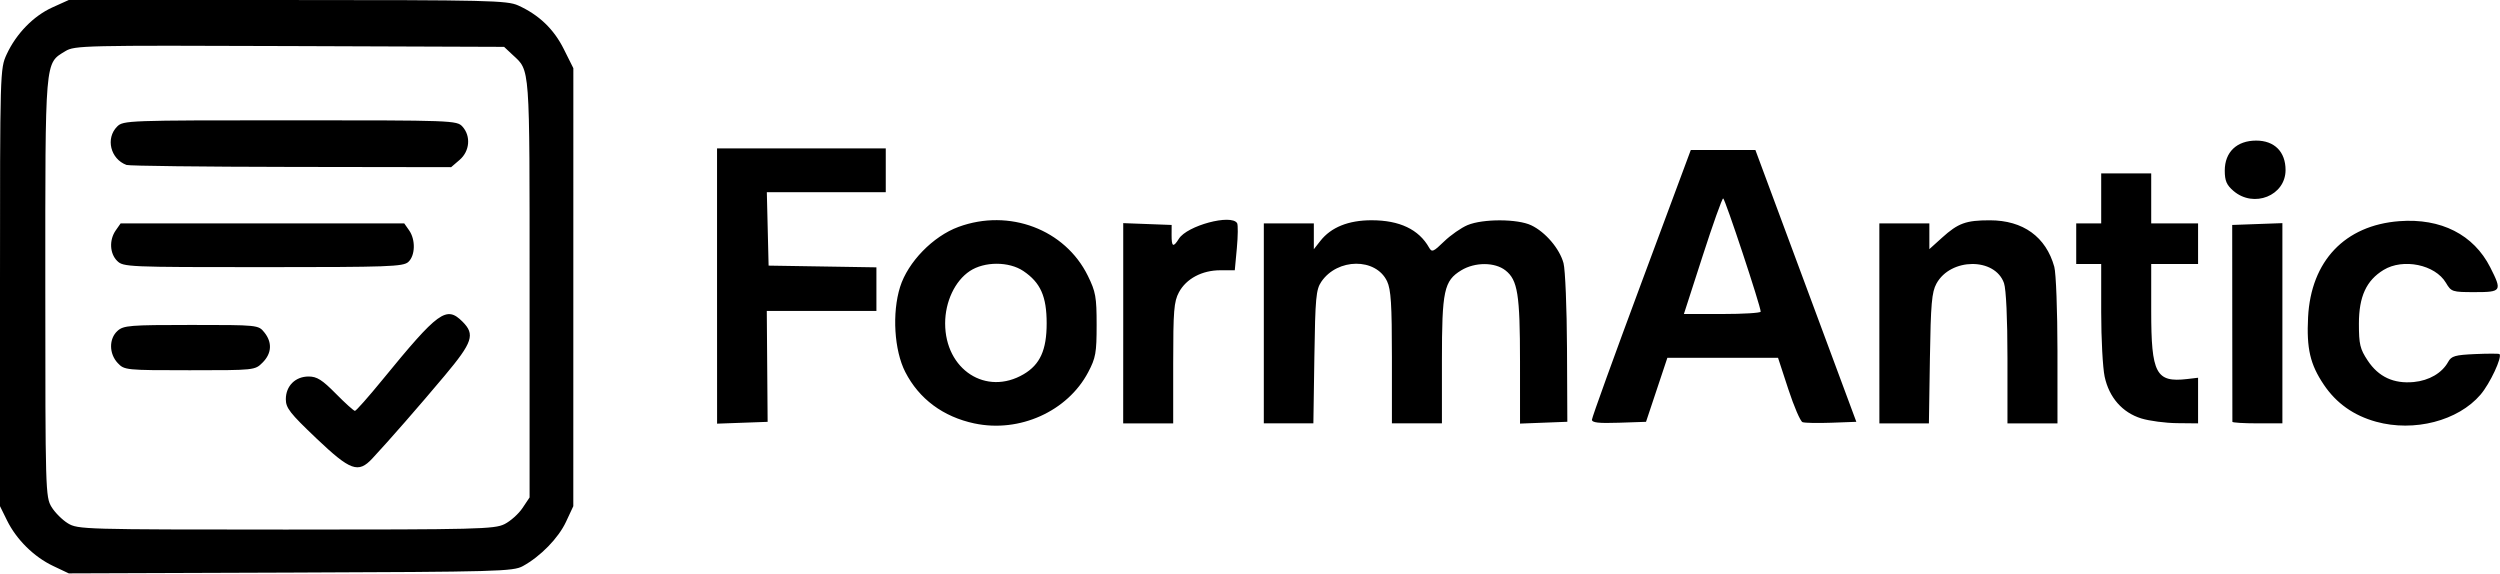
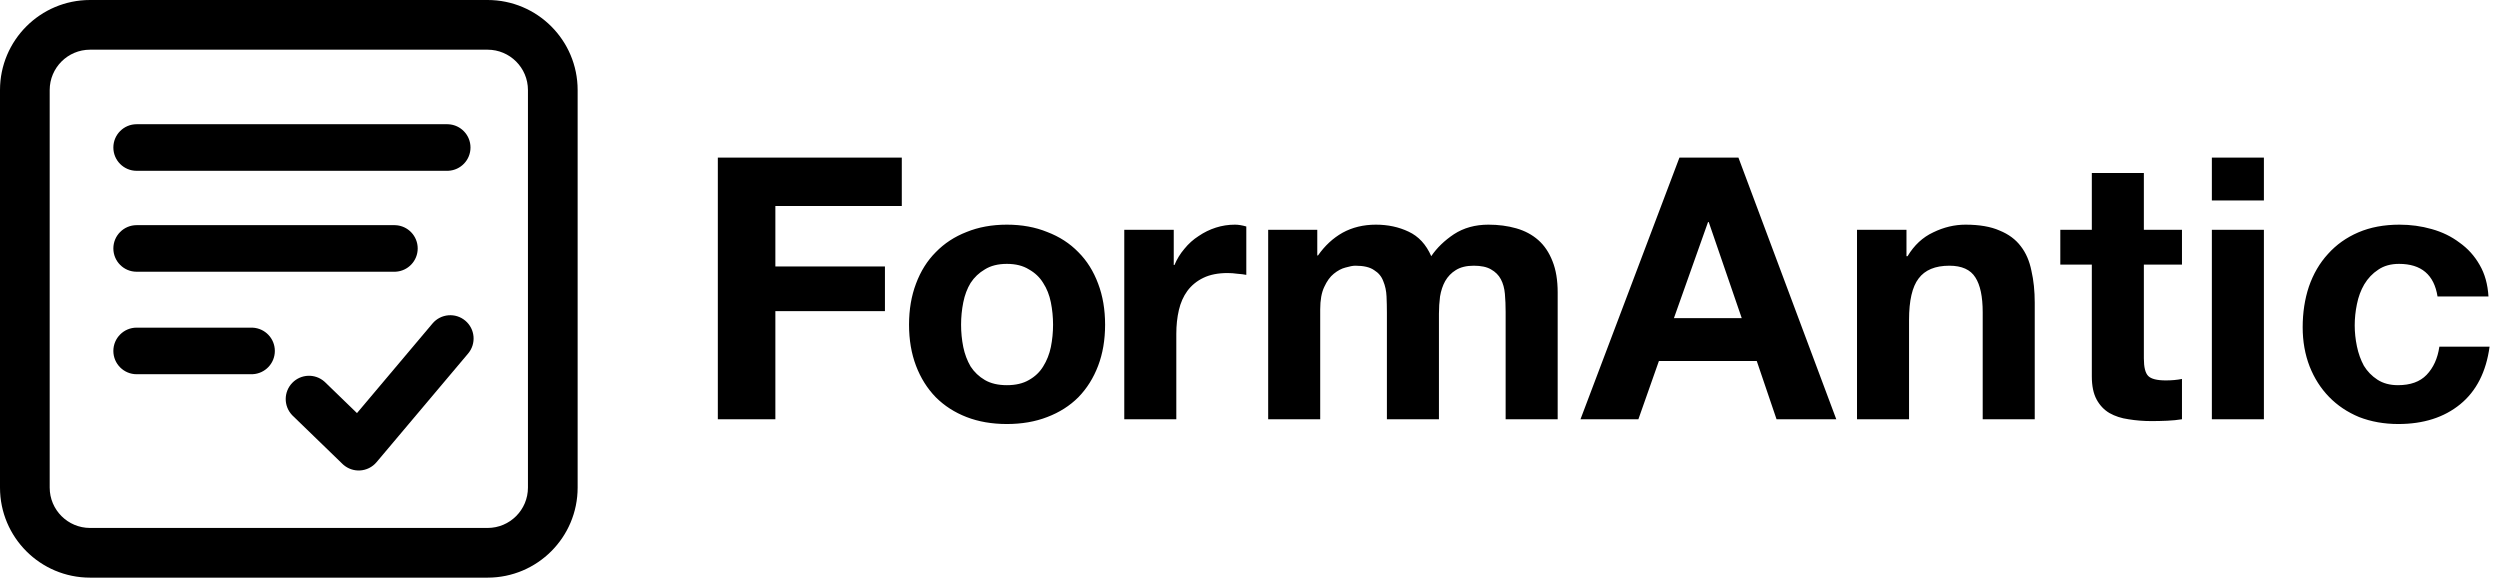
- <svg xmlns="http://www.w3.org/2000/svg" width="112.879mm" height="25.888mm" viewBox="0 0 112.879 25.888" version="1.1" id="svg1" xml:space="preserve">
-   <defs id="defs1" />
-   <g id="layer1" transform="translate(-5.665429,-7.219079)">
-     <path style="fill:#000000;stroke-width:0.533" d="m 8.064,32.773 c -0.865,-0.41 -1.654,-1.189 -2.079,-2.051 l -0.32,-0.649 v -9.875 c 0,-9.789 0.003,-9.881 0.302,-10.527 0.432,-0.933 1.209,-1.731 2.063,-2.117 l 0.739,-0.334 h 9.875 c 9.072,0 9.919,0.02 10.417,0.245 0.938,0.424 1.608,1.064 2.06,1.969 l 0.432,0.864 -0.001,9.888 -0.001,9.888 -0.329,0.705 c -0.343,0.735 -1.153,1.566 -1.952,2.002 -0.436,0.238 -1.13,0.257 -10.483,0.291 l -10.016,0.036 z m 20.382,-1.889 c 0.27,-0.136 0.635,-0.462 0.811,-0.726 l 0.32,-0.479 v -9.438 c 0,-10.223 0.031,-9.801 -0.774,-10.553 l -0.377,-0.353 -9.688,-0.036 c -9.287,-0.035 -9.706,-0.025 -10.122,0.23 -0.933,0.572 -0.906,0.251 -0.905,10.69 5.12e-4,9.161 0.009,9.444 0.281,9.89 0.154,0.253 0.487,0.586 0.74,0.74 0.447,0.272 0.729,0.28 9.841,0.281 8.651,2.8e-4 9.42,-0.019 9.872,-0.246 z m -8.503,-3.879 c -1.19,-1.131 -1.373,-1.366 -1.372,-1.763 0.002,-0.598 0.429,-1.023 1.029,-1.023 0.375,0 0.61,0.148 1.23,0.776 0.421,0.427 0.809,0.776 0.861,0.776 0.052,0 0.608,-0.628 1.236,-1.396 2.542,-3.109 2.891,-3.362 3.623,-2.631 0.575,0.575 0.458,0.928 -0.808,2.438 -1.121,1.338 -2.529,2.95 -3.267,3.74 -0.635,0.68 -0.985,0.553 -2.533,-0.917 z m -8.963,-3.395 c -0.395,-0.421 -0.4,-1.097 -0.01,-1.45 0.273,-0.247 0.545,-0.269 3.328,-0.269 3.015,0 3.032,0.002 3.3,0.333 0.367,0.453 0.339,0.951 -0.077,1.366 -0.346,0.346 -0.353,0.346 -3.291,0.346 -2.895,0 -2.949,-0.005 -3.251,-0.327 z m -0.025,-4.611 c -0.338,-0.338 -0.365,-0.947 -0.063,-1.379 l 0.22,-0.314 h 6.403 6.403 l 0.22,0.314 c 0.298,0.425 0.278,1.141 -0.038,1.428 -0.232,0.21 -0.894,0.233 -6.56,0.233 -6.114,0 -6.31,-0.008 -6.584,-0.282 z m 0.423,-4.332 c -0.726,-0.267 -0.954,-1.203 -0.423,-1.734 0.275,-0.275 0.47,-0.282 7.808,-0.282 7.363,0 7.531,0.006 7.783,0.284 0.388,0.429 0.331,1.108 -0.127,1.502 l -0.384,0.33 -7.222,-0.011 c -3.972,-0.006 -7.317,-0.046 -7.434,-0.089 z m 38.288,11.672 c -1.418,-0.301 -2.503,-1.108 -3.126,-2.323 -0.5,-0.976 -0.603,-2.667 -0.234,-3.841 0.353,-1.124 1.485,-2.288 2.637,-2.711 2.292,-0.841 4.811,0.112 5.841,2.209 0.354,0.72 0.396,0.957 0.396,2.217 -9.6e-5,1.26 -0.041,1.488 -0.381,2.134 -0.932,1.768 -3.102,2.746 -5.134,2.314 z m 2.221,-2.225 c 0.739,-0.435 1.037,-1.093 1.037,-2.294 0,-1.219 -0.276,-1.84 -1.051,-2.363 -0.65,-0.438 -1.76,-0.438 -2.419,5.4e-4 -0.672,0.446 -1.114,1.384 -1.114,2.362 0,2.093 1.854,3.291 3.548,2.294 z m 61.064,2.147 c -1.015,-0.28 -1.797,-0.834 -2.361,-1.672 -0.619,-0.92 -0.784,-1.631 -0.711,-3.051 0.132,-2.537 1.663,-4.147 4.121,-4.333 1.881,-0.142 3.355,0.607 4.105,2.087 0.542,1.07 0.513,1.117 -0.703,1.117 -1.016,0 -1.058,-0.014 -1.299,-0.421 -0.485,-0.821 -1.932,-1.119 -2.815,-0.581 -0.779,0.475 -1.114,1.203 -1.114,2.423 0,0.935 0.049,1.143 0.397,1.669 0.488,0.737 1.173,1.056 2.081,0.969 0.695,-0.067 1.277,-0.408 1.552,-0.909 0.145,-0.265 0.311,-0.313 1.22,-0.353 0.579,-0.025 1.073,-0.025 1.098,5.4e-4 0.131,0.133 -0.431,1.335 -0.858,1.833 -1.011,1.181 -2.996,1.695 -4.715,1.221 z m -74.91,-6.128 v -6.213 h 3.809 3.809 v 0.988 0.988 h -2.685 -2.685 l 0.04,1.658 0.04,1.658 2.434,0.039 2.434,0.039 v 0.984 0.984 h -2.475 -2.475 l 0.019,2.504 0.019,2.504 -1.141,0.041 -1.141,0.041 z m 18.34,1.681 v -4.52 l 1.093,0.041 1.093,0.041 -0.002,0.458 c -0.002,0.533 0.074,0.572 0.328,0.166 0.371,-0.594 2.367,-1.13 2.63,-0.705 0.044,0.072 0.039,0.58 -0.012,1.129 l -0.093,0.998 h -0.652 c -0.828,0 -1.54,0.38 -1.871,0.996 -0.224,0.418 -0.258,0.836 -0.258,3.199 v 2.718 h -1.129 -1.129 z m 6.348,0.006 v -4.514 h 1.129 1.129 v 0.583 0.583 l 0.295,-0.376 c 0.485,-0.617 1.267,-0.932 2.313,-0.932 1.263,0 2.131,0.413 2.594,1.232 0.127,0.225 0.193,0.198 0.678,-0.273 0.296,-0.287 0.774,-0.62 1.062,-0.741 0.695,-0.289 2.256,-0.285 2.874,0.009 0.639,0.303 1.283,1.058 1.458,1.711 0.078,0.292 0.149,2.023 0.157,3.846 l 0.015,3.315 -1.068,0.041 -1.068,0.041 -5.3e-4,-2.792 c -0.001,-3.047 -0.103,-3.69 -0.658,-4.126 -0.48,-0.377 -1.379,-0.378 -1.995,-0.003 -0.78,0.476 -0.873,0.91 -0.873,4.083 v 2.826 h -1.129 -1.129 v -2.977 c 0,-2.395 -0.043,-3.066 -0.218,-3.437 -0.506,-1.066 -2.241,-1.053 -2.97,0.022 -0.238,0.351 -0.273,0.727 -0.313,3.393 l -0.045,2.998 h -1.119 -1.119 z m 14.816,4.344 c 0.002,-0.1 1.007,-2.88 2.233,-6.177 l 2.23,-5.996 h 1.458 1.458 l 2.279,6.137 2.279,6.137 -1.127,0.041 c -0.62,0.023 -1.206,0.011 -1.303,-0.026 -0.097,-0.037 -0.385,-0.706 -0.641,-1.487 l -0.465,-1.42 h -2.498 -2.498 l -0.482,1.446 -0.482,1.446 -1.223,0.041 c -0.926,0.031 -1.222,-0.003 -1.22,-0.141 z m 7.618,-4.873 c 0.007,-0.227 -1.612,-5.114 -1.694,-5.114 -0.048,0 -0.467,1.174 -0.93,2.61 l -0.843,2.61 h 1.732 c 0.953,0 1.733,-0.048 1.735,-0.106 z m 5.358,0.529 v -4.514 h 1.129 1.129 v 0.581 0.581 l 0.572,-0.516 c 0.73,-0.659 1.078,-0.786 2.159,-0.786 1.501,0 2.534,0.746 2.91,2.1 0.078,0.281 0.142,1.986 0.143,3.79 l 5.4e-4,3.28 h -1.129 -1.129 v -2.942 c 0,-1.789 -0.061,-3.117 -0.156,-3.39 -0.406,-1.164 -2.411,-1.15 -3.051,0.021 -0.211,0.386 -0.256,0.909 -0.295,3.383 l -0.045,2.927 h -1.118 -1.118 z m 11.83,4.293 c -0.857,-0.264 -1.456,-0.946 -1.658,-1.89 -0.085,-0.398 -0.155,-1.704 -0.155,-2.903 v -2.18 h -0.564 -0.564 v -0.917 -0.917 h 0.564 0.564 v -1.129 -1.129 h 1.129 1.129 v 1.129 1.129 h 1.058 1.058 v 0.917 0.917 h -1.058 -1.058 v 2.123 c 0,2.828 0.215,3.234 1.623,3.07 l 0.493,-0.058 v 1.03 1.03 l -0.952,-0.01 c -0.524,-0.005 -1.247,-0.101 -1.608,-0.212 z m 4.11,0.151 c -0.001,-0.039 -0.003,-2.054 -0.005,-4.479 l -0.003,-4.409 1.133,-0.041 1.133,-0.041 v 4.52 4.52 h -1.129 c -0.621,0 -1.13,-0.032 -1.131,-0.07 z m 0.049,-10.425 c -0.311,-0.267 -0.393,-0.458 -0.393,-0.917 0,-0.837 0.543,-1.355 1.42,-1.355 0.822,0 1.325,0.504 1.325,1.329 0,1.157 -1.434,1.733 -2.352,0.943 z" id="path1" />
-   </g>
+ <svg xmlns="http://www.w3.org/2000/svg" width="805" height="186" viewBox="0 0 805 186" fill="none">
+   <path d="M139.266 104.166C141.935 100.999 146.667 100.596 149.834 103.266C153.001 105.935 153.404 110.667 150.734 113.834L121.234 148.834C119.894 150.424 117.954 151.385 115.878 151.49C113.931 151.588 112.028 150.926 110.567 149.65L110.281 149.387L94.281 133.887L94.011 133.611C91.304 130.71 91.321 126.163 94.113 123.281C96.905 120.399 101.449 120.239 104.435 122.852L104.719 123.113L114.945 133.02L139.266 104.166Z" fill="black" />
+   <path d="M144 40L144.386 40.01C148.349 40.211 151.5 43.487 151.5 47.5C151.5 51.513 148.349 54.789 144.386 54.99L144 55L44 55C39.858 55 36.5 51.642 36.5 47.5C36.5 43.358 39.858 40 44 40L144 40Z" fill="black" />
+   <path d="M127 72.5L127.386 72.51C131.349 72.71 134.5 75.987 134.5 80C134.5 84.013 131.349 87.29 127.386 87.49L127 87.5L44 87.5C39.858 87.5 36.5 84.142 36.5 80C36.5 75.858 39.858 72.5 44 72.5L127 72.5Z" fill="black" />
+   <path d="M81 105.5L81.386 105.51C85.349 105.711 88.5 108.987 88.5 113C88.5 117.013 85.349 120.289 81.386 120.49L81 120.5L44 120.5C39.858 120.5 36.5 117.142 36.5 113C36.5 108.858 39.858 105.5 44 105.5L81 105.5Z" fill="black" />
+   <path d="M170 29C170 21.82 164.18 16 157 16H29C21.82 16 16 21.82 16 29V157C16 164.18 21.82 170 29 170H157C164.18 170 170 164.18 170 157V29ZM186 157C186 173.016 173.016 186 157 186H29C12.984 186 8.05327e-09 173.016 0 157V29C2.06176e-06 12.984 12.984 8.05326e-09 29 0H157C173.016 2.06176e-06 186 12.984 186 29V157Z" fill="black" />
+   <path d="M231.142 50.748H290.378V66.324H249.668V85.794H284.95V100.19H249.668V135H231.142V50.748ZM309.467 104.556C309.467 106.995 309.703 109.394 310.175 111.754C310.647 114.035 311.434 116.12 312.535 118.008C313.715 119.817 315.249 121.273 317.137 122.374C319.025 123.475 321.385 124.026 324.217 124.026C327.049 124.026 329.409 123.475 331.297 122.374C333.264 121.273 334.798 119.817 335.899 118.008C337.079 116.12 337.905 114.035 338.377 111.754C338.849 109.394 339.085 106.995 339.085 104.556C339.085 102.117 338.849 99.718 338.377 97.358C337.905 94.998 337.079 92.913 335.899 91.104C334.798 89.295 333.264 87.839 331.297 86.738C329.409 85.558 327.049 84.968 324.217 84.968C321.385 84.968 319.025 85.558 317.137 86.738C315.249 87.839 313.715 89.295 312.535 91.104C311.434 92.913 310.647 94.998 310.175 97.358C309.703 99.718 309.467 102.117 309.467 104.556ZM292.711 104.556C292.711 99.679 293.459 95.273 294.953 91.34C296.448 87.328 298.572 83.945 301.325 81.192C304.079 78.36 307.383 76.197 311.237 74.702C315.092 73.129 319.419 72.342 324.217 72.342C329.016 72.342 333.343 73.129 337.197 74.702C341.131 76.197 344.474 78.36 347.227 81.192C349.981 83.945 352.105 87.328 353.599 91.34C355.094 95.273 355.841 99.679 355.841 104.556C355.841 109.433 355.094 113.839 353.599 117.772C352.105 121.705 349.981 125.088 347.227 127.92C344.474 130.673 341.131 132.797 337.197 134.292C333.343 135.787 329.016 136.534 324.217 136.534C319.419 136.534 315.092 135.787 311.237 134.292C307.383 132.797 304.079 130.673 301.325 127.92C298.572 125.088 296.448 121.705 294.953 117.772C293.459 113.839 292.711 109.433 292.711 104.556ZM362.016 73.994H377.946V85.322H378.182C378.969 83.434 380.031 81.703 381.368 80.13C382.705 78.478 384.239 77.101 385.97 76C387.701 74.82 389.549 73.915 391.516 73.286C393.483 72.657 395.528 72.342 397.652 72.342C398.753 72.342 399.973 72.539 401.31 72.932V88.508C400.523 88.351 399.579 88.233 398.478 88.154C397.377 87.997 396.315 87.918 395.292 87.918C392.224 87.918 389.628 88.429 387.504 89.452C385.38 90.475 383.649 91.891 382.312 93.7C381.053 95.431 380.149 97.476 379.598 99.836C379.047 102.196 378.772 104.753 378.772 107.506V135H362.016V73.994ZM408.351 73.994H424.163V82.254H424.399C426.602 79.107 429.237 76.669 432.305 74.938C435.452 73.207 439.031 72.342 443.043 72.342C446.898 72.342 450.399 73.089 453.545 74.584C456.771 76.079 459.209 78.714 460.861 82.49C462.671 79.815 465.109 77.455 468.177 75.41C471.324 73.365 475.021 72.342 479.269 72.342C482.495 72.342 485.484 72.735 488.237 73.522C490.991 74.309 493.351 75.567 495.317 77.298C497.284 79.029 498.818 81.31 499.919 84.142C501.021 86.895 501.571 90.239 501.571 94.172V135H484.815V100.426C484.815 98.381 484.737 96.453 484.579 94.644C484.422 92.835 483.989 91.261 483.281 89.924C482.573 88.587 481.511 87.525 480.095 86.738C478.758 85.951 476.909 85.558 474.549 85.558C472.189 85.558 470.262 86.03 468.767 86.974C467.351 87.839 466.211 89.019 465.345 90.514C464.559 91.93 464.008 93.582 463.693 95.47C463.457 97.279 463.339 99.128 463.339 101.016V135H446.583V100.78C446.583 98.971 446.544 97.201 446.465 95.47C446.387 93.661 446.033 92.009 445.403 90.514C444.853 89.019 443.869 87.839 442.453 86.974C441.116 86.03 439.11 85.558 436.435 85.558C435.649 85.558 434.587 85.755 433.249 86.148C431.991 86.463 430.732 87.131 429.473 88.154C428.293 89.098 427.271 90.514 426.405 92.402C425.54 94.211 425.107 96.611 425.107 99.6V135H408.351V73.994ZM539.007 102.432H560.837L550.217 71.516H549.981L539.007 102.432ZM540.777 50.748H559.775L591.281 135H572.047L565.675 116.238H534.169L527.561 135H508.917L540.777 50.748ZM597.956 73.994H613.886V82.49H614.24C616.364 78.95 619.117 76.393 622.5 74.82C625.883 73.168 629.344 72.342 632.884 72.342C637.368 72.342 641.026 72.971 643.858 74.23C646.769 75.41 649.05 77.101 650.702 79.304C652.354 81.428 653.495 84.063 654.124 87.21C654.832 90.278 655.186 93.7 655.186 97.476V135H638.43V100.544C638.43 95.509 637.643 91.773 636.07 89.334C634.497 86.817 631.704 85.558 627.692 85.558C623.129 85.558 619.825 86.935 617.78 89.688C615.735 92.363 614.712 96.807 614.712 103.022V135H597.956V73.994ZM690.323 73.994H702.595V85.204H690.323V115.412C690.323 118.244 690.795 120.132 691.739 121.076C692.683 122.02 694.571 122.492 697.403 122.492C698.347 122.492 699.252 122.453 700.117 122.374C700.983 122.295 701.809 122.177 702.595 122.02V135C701.179 135.236 699.606 135.393 697.875 135.472C696.145 135.551 694.453 135.59 692.801 135.59C690.205 135.59 687.727 135.393 685.367 135C683.086 134.685 681.041 134.017 679.231 132.994C677.501 131.971 676.124 130.516 675.101 128.628C674.079 126.74 673.567 124.262 673.567 121.194V85.204H663.419V73.994H673.567V55.704H690.323V73.994ZM728.976 64.554H712.22V50.748H728.976V64.554ZM712.22 73.994H728.976V135H712.22V73.994ZM784.886 95.47C783.784 88.469 779.654 84.968 772.496 84.968C769.821 84.968 767.579 85.597 765.77 86.856C763.96 88.036 762.466 89.609 761.286 91.576C760.184 93.464 759.398 95.588 758.926 97.948C758.454 100.229 758.218 102.511 758.218 104.792C758.218 106.995 758.454 109.237 758.926 111.518C759.398 113.799 760.145 115.884 761.168 117.772C762.269 119.581 763.724 121.076 765.534 122.256C767.343 123.436 769.546 124.026 772.142 124.026C776.154 124.026 779.222 122.925 781.346 120.722C783.548 118.441 784.925 115.412 785.476 111.636H801.642C800.54 119.739 797.394 125.914 792.202 130.162C787.01 134.41 780.362 136.534 772.26 136.534C767.697 136.534 763.488 135.787 759.634 134.292C755.858 132.719 752.632 130.555 749.958 127.802C747.283 125.049 745.198 121.784 743.704 118.008C742.209 114.153 741.462 109.945 741.462 105.382C741.462 100.662 742.13 96.296 743.468 92.284C744.884 88.193 746.929 84.693 749.604 81.782C752.278 78.793 755.543 76.472 759.398 74.82C763.252 73.168 767.658 72.342 772.614 72.342C776.232 72.342 779.694 72.814 782.998 73.758C786.38 74.702 789.37 76.157 791.966 78.124C794.64 80.012 796.804 82.411 798.456 85.322C800.108 88.154 801.052 91.537 801.288 95.47H784.886Z" fill="black" />
</svg>
